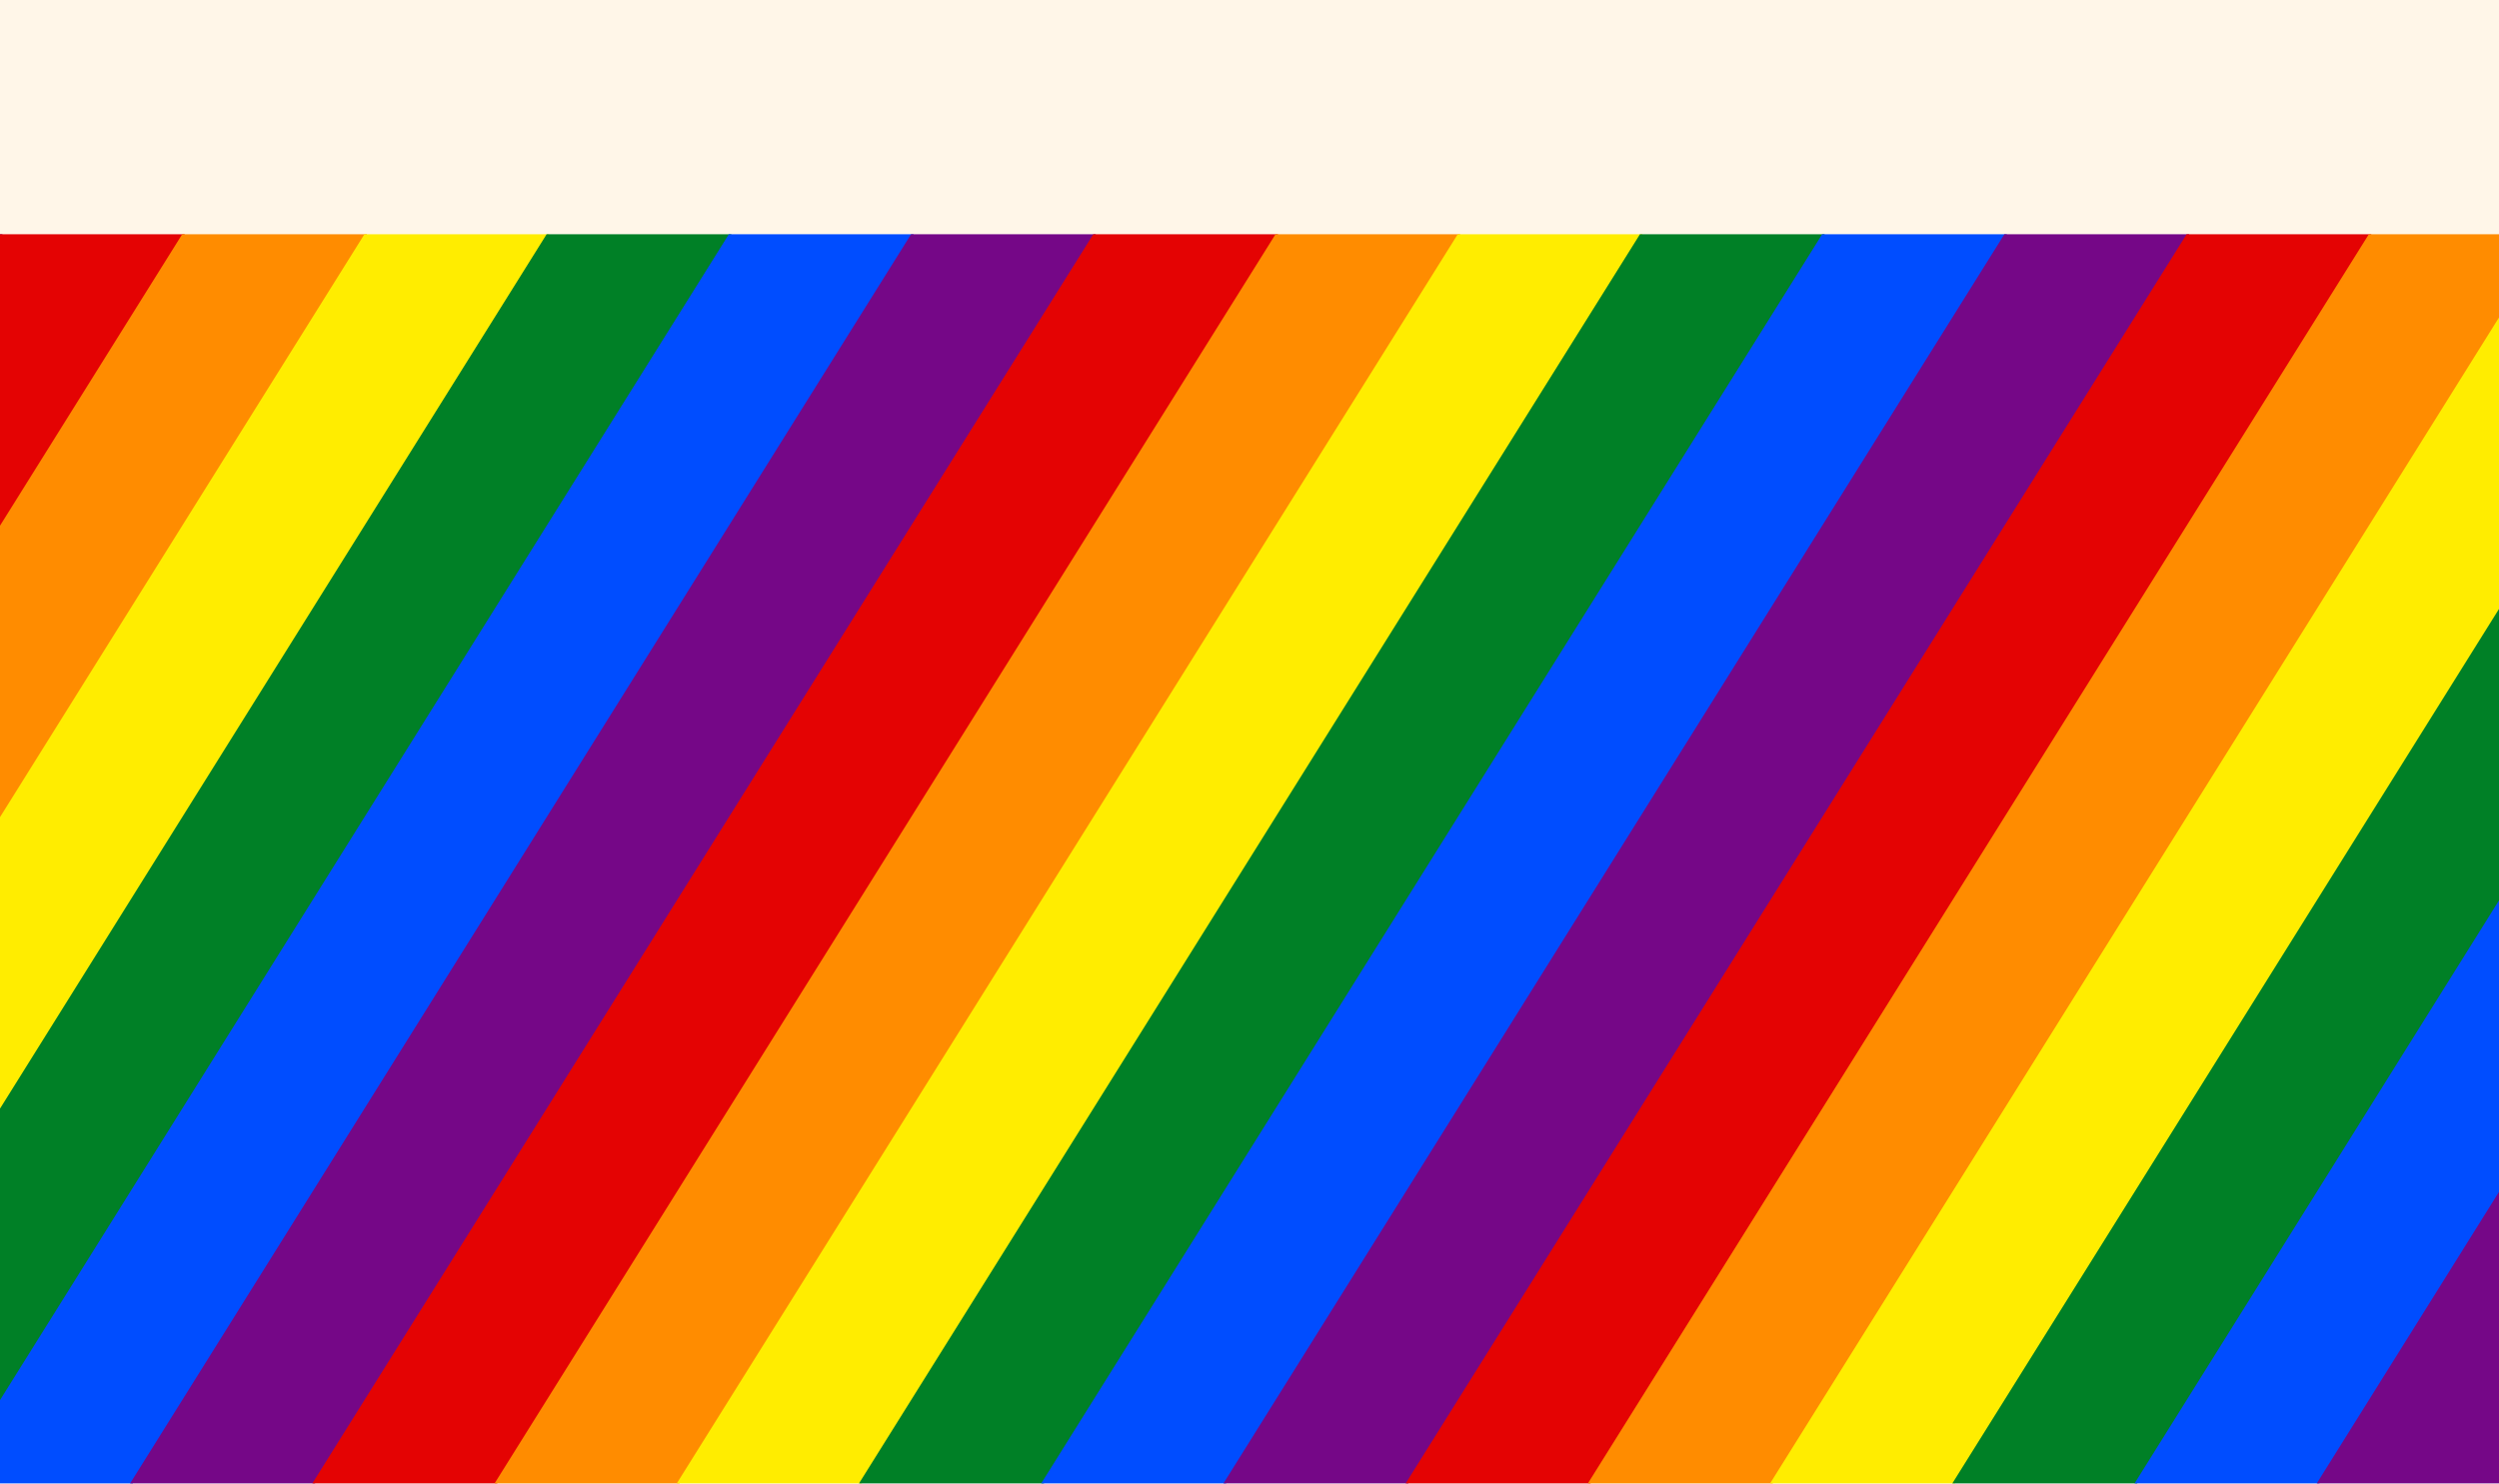
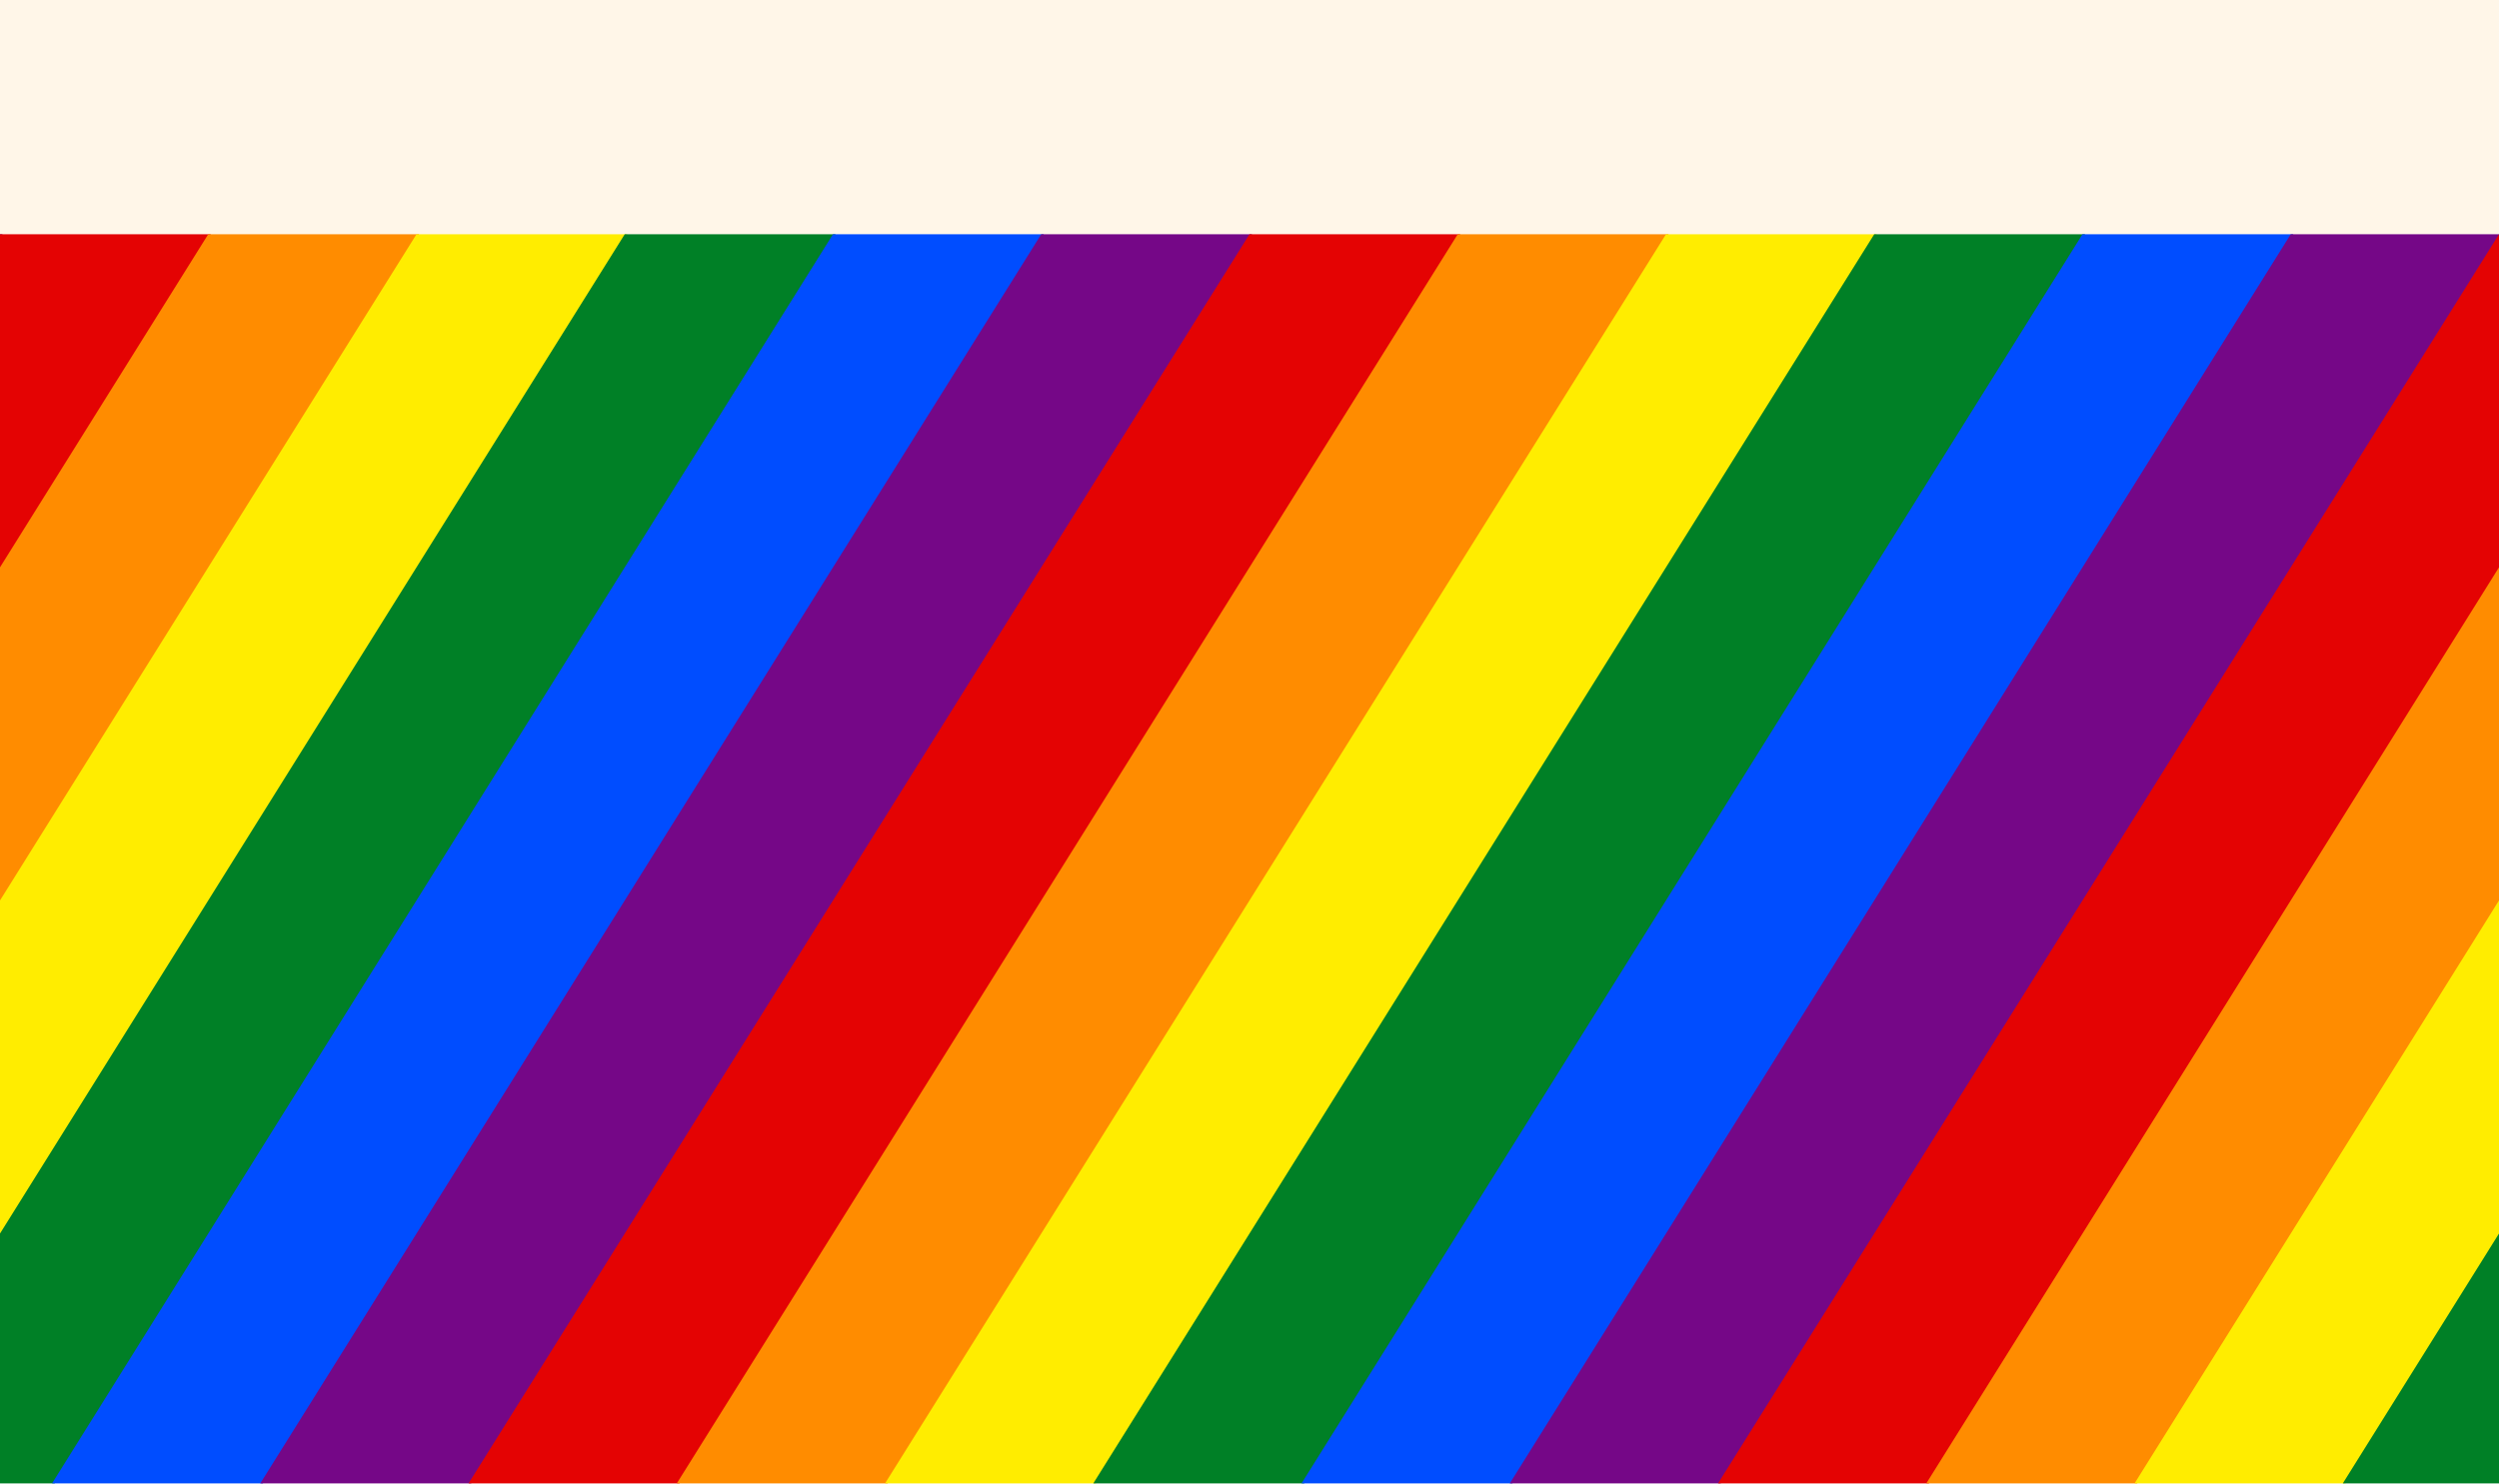
<svg xmlns="http://www.w3.org/2000/svg" width="192" height="114" viewBox="0 0 192 114">
  <defs>
    <clipPath id="pin">
      <rect width="192" height="18" />
    </clipPath>
    <clipPath id="cone">
      <rect y="18" width="192" height="96" />
    </clipPath>
  </defs>
  <g clip-path="url(#pin)">
    <rect x="-2" y="0" width="196" height="18" fill="#fff6e8" />
  </g>
  <g clip-path="url(#cone)">
    <g transform="translate(0,18)">
      <defs>
        <clipPath id="gB">
          <rect x="0" y="0" width="192" height="96" />
        </clipPath>
      </defs>
      <g clip-path="url(#gB)">
-         <polygon points="-336,0 -321.8,0 -381.8,96 -396,96" fill="#e40303" />
-         <polygon points="-322,0 -307.8,0 -367.8,96 -382,96" fill="#ff8c00" />
-         <polygon points="-308,0 -293.8,0 -353.8,96 -368,96" fill="#ffed00" />
-         <polygon points="-294,0 -279.8,0 -339.8,96 -354,96" fill="#008026" />
-         <polygon points="-280,0 -265.8,0 -325.8,96 -340,96" fill="#004dff" />
-         <polygon points="-266,0 -251.8,0 -311.8,96 -326,96" fill="#750787" />
-         <polygon points="-252,0 -237.8,0 -297.8,96 -312,96" fill="#e40303" />
-         <polygon points="-238,0 -223.8,0 -283.8,96 -298,96" fill="#ff8c00" />
-         <polygon points="-224,0 -209.8,0 -269.8,96 -284,96" fill="#ffed00" />
-         <polygon points="-210,0 -195.8,0 -255.8,96 -270,96" fill="#008026" />
-         <polygon points="-196,0 -181.8,0 -241.8,96 -256,96" fill="#004dff" />
-         <polygon points="-182,0 -167.8,0 -227.8,96 -242,96" fill="#750787" />
-         <polygon points="-168,0 -153.8,0 -213.8,96 -228,96" fill="#e40303" />
-         <polygon points="-154,0 -139.8,0 -199.8,96 -214,96" fill="#ff8c00" />
-         <polygon points="-140,0 -125.8,0 -185.8,96 -200,96" fill="#ffed00" />
-         <polygon points="-126,0 -111.8,0 -171.8,96 -186,96" fill="#008026" />
-         <polygon points="-112,0 -97.8,0 -157.8,96 -172,96" fill="#004dff" />
-         <polygon points="-98,0 -83.8,0 -143.8,96 -158,96" fill="#750787" />
-         <polygon points="-84,0 -69.8,0 -129.8,96 -144,96" fill="#e40303" />
-         <polygon points="-70,0 -55.8,0 -115.8,96 -130,96" fill="#ff8c00" />
-         <polygon points="-56,0 -41.8,0 -101.8,96 -116,96" fill="#ffed00" />
-         <polygon points="-42,0 -27.8,0 -87.8,96 -102,96" fill="#008026" />
-         <polygon points="-28,0 -13.8,0 -73.8,96 -88,96" fill="#004dff" />
-         <polygon points="-14,0 0.2,0 -59.8,96 -74,96" fill="#750787" />
-         <polygon points="0,0 14.2,0 -45.8,96 -60,96" fill="#e40303" />
-         <polygon points="14,0 28.2,0 -31.8,96 -46,96" fill="#ff8c00" />
-         <polygon points="28,0 42.2,0 -17.8,96 -32,96" fill="#ffed00" />
-         <polygon points="42,0 56.2,0 -3.8,96 -18,96" fill="#008026" />
-         <polygon points="56,0 70.2,0 10.2,96 -4,96" fill="#004dff" />
-         <polygon points="70,0 84.2,0 24.2,96 10,96" fill="#750787" />
-         <polygon points="84,0 98.2,0 38.2,96 24,96" fill="#e40303" />
-         <polygon points="98,0 112.2,0 52.2,96 38,96" fill="#ff8c00" />
-         <polygon points="112,0 126.2,0 66.2,96 52,96" fill="#ffed00" />
-         <polygon points="126,0 140.2,0 80.2,96 66,96" fill="#008026" />
-         <polygon points="140,0 154.2,0 94.2,96 80,96" fill="#004dff" />
-         <polygon points="154,0 168.2,0 108.2,96 94,96" fill="#750787" />
-         <polygon points="168,0 182.2,0 122.2,96 108,96" fill="#e40303" />
-         <polygon points="182,0 196.2,0 136.2,96 122,96" fill="#ff8c00" />
-         <polygon points="196,0 210.2,0 150.2,96 136,96" fill="#ffed00" />
-         <polygon points="210,0 224.2,0 164.2,96 150,96" fill="#008026" />
-         <polygon points="224,0 238.2,0 178.2,96 164,96" fill="#004dff" />
-         <polygon points="238,0 252.2,0 192.2,96 178,96" fill="#750787" />
-         <polygon points="252,0 266.2,0 206.2,96 192,96" fill="#e40303" />
-         <polygon points="266,0 280.2,0 220.2,96 206,96" fill="#ff8c00" />
-         <polygon points="280,0 294.2,0 234.2,96 220,96" fill="#ffed00" />
-         <polygon points="294,0 308.2,0 248.2,96 234,96" fill="#008026" />
-         <polygon points="308,0 322.2,0 262.2,96 248,96" fill="#004dff" />
-         <polygon points="322,0 336.2,0 276.2,96 262,96" fill="#750787" />
-         <polygon points="336,0 350.2,0 290.2,96 276,96" fill="#e40303" />
-         <polygon points="350,0 364.2,0 304.2,96 290,96" fill="#ff8c00" />
-         <polygon points="364,0 378.2,0 318.2,96 304,96" fill="#ffed00" />
-         <polygon points="378,0 392.2,0 332.2,96 318,96" fill="#008026" />
-         <polygon points="392,0 406.2,0 346.2,96 332,96" fill="#004dff" />
-         <polygon points="406,0 420.2,0 360.2,96 346,96" fill="#750787" />
-         <polygon points="420,0 434.2,0 374.2,96 360,96" fill="#e40303" />
-         <polygon points="434,0 448.2,0 388.2,96 374,96" fill="#ff8c00" />
-         <polygon points="448,0 462.2,0 402.2,96 388,96" fill="#ffed00" />
-         <polygon points="462,0 476.2,0 416.2,96 402,96" fill="#008026" />
-         <polygon points="476,0 490.2,0 430.2,96 416,96" fill="#004dff" />
-         <polygon points="490,0 504.2,0 444.2,96 430,96" fill="#750787" />
-         <polygon points="504,0 518.2,0 458.2,96 444,96" fill="#e40303" />
-         <polygon points="518,0 532.2,0 472.2,96 458,96" fill="#ff8c00" />
-         <polygon points="532,0 546.2,0 486.2,96 472,96" fill="#ffed00" />
-         <polygon points="546,0 560.2,0 500.2,96 486,96" fill="#008026" />
+         <polygon points="-384,0 -367.8,0 -427.8,96 -444,96" fill="#e40303" />
+         <polygon points="-368,0 -351.8,0 -411.8,96 -428,96" fill="#ff8c00" />
+         <polygon points="-352,0 -335.8,0 -395.8,96 -412,96" fill="#ffed00" />
+         <polygon points="-336,0 -319.8,0 -379.8,96 -396,96" fill="#008026" />
+         <polygon points="-320,0 -303.8,0 -363.8,96 -380,96" fill="#004dff" />
+         <polygon points="-304,0 -287.8,0 -347.8,96 -364,96" fill="#750787" />
+         <polygon points="-288,0 -271.8,0 -331.8,96 -348,96" fill="#e40303" />
+         <polygon points="-272,0 -255.8,0 -315.8,96 -332,96" fill="#ff8c00" />
+         <polygon points="-256,0 -239.8,0 -299.8,96 -316,96" fill="#ffed00" />
+         <polygon points="-240,0 -223.8,0 -283.8,96 -300,96" fill="#008026" />
+         <polygon points="-224,0 -207.8,0 -267.8,96 -284,96" fill="#004dff" />
+         <polygon points="-208,0 -191.8,0 -251.8,96 -268,96" fill="#750787" />
+         <polygon points="-192,0 -175.8,0 -235.8,96 -252,96" fill="#e40303" />
+         <polygon points="-176,0 -159.8,0 -219.8,96 -236,96" fill="#ff8c00" />
+         <polygon points="-160,0 -143.8,0 -203.8,96 -220,96" fill="#ffed00" />
+         <polygon points="-144,0 -127.8,0 -187.8,96 -204,96" fill="#008026" />
+         <polygon points="-128,0 -111.8,0 -171.8,96 -188,96" fill="#004dff" />
+         <polygon points="-112,0 -95.8,0 -155.8,96 -172,96" fill="#750787" />
+         <polygon points="-96,0 -79.8,0 -139.8,96 -156,96" fill="#e40303" />
+         <polygon points="-80,0 -63.8,0 -123.8,96 -140,96" fill="#ff8c00" />
+         <polygon points="-64,0 -47.8,0 -107.8,96 -124,96" fill="#ffed00" />
+         <polygon points="-48,0 -31.8,0 -91.8,96 -108,96" fill="#008026" />
+         <polygon points="-32,0 -15.8,0 -75.8,96 -92,96" fill="#004dff" />
+         <polygon points="-16,0 0.2,0 -59.8,96 -76,96" fill="#750787" />
+         <polygon points="0,0 16.2,0 -43.8,96 -60,96" fill="#e40303" />
+         <polygon points="16,0 32.2,0 -27.8,96 -44,96" fill="#ff8c00" />
+         <polygon points="32,0 48.2,0 -11.8,96 -28,96" fill="#ffed00" />
+         <polygon points="48,0 64.2,0 4.2,96 -12,96" fill="#008026" />
+         <polygon points="64,0 80.2,0 20.2,96 4,96" fill="#004dff" />
+         <polygon points="80,0 96.2,0 36.2,96 20,96" fill="#750787" />
+         <polygon points="96,0 112.2,0 52.2,96 36,96" fill="#e40303" />
+         <polygon points="112,0 128.2,0 68.2,96 52,96" fill="#ff8c00" />
+         <polygon points="128,0 144.2,0 84.2,96 68,96" fill="#ffed00" />
+         <polygon points="144,0 160.2,0 100.2,96 84,96" fill="#008026" />
+         <polygon points="160,0 176.2,0 116.2,96 100,96" fill="#004dff" />
+         <polygon points="176,0 192.2,0 132.2,96 116,96" fill="#750787" />
+         <polygon points="192,0 208.2,0 148.2,96 132,96" fill="#e40303" />
+         <polygon points="208,0 224.2,0 164.2,96 148,96" fill="#ff8c00" />
+         <polygon points="224,0 240.2,0 180.2,96 164,96" fill="#ffed00" />
+         <polygon points="240,0 256.2,0 196.2,96 180,96" fill="#008026" />
+         <polygon points="256,0 272.2,0 212.2,96 196,96" fill="#004dff" />
+         <polygon points="272,0 288.2,0 228.2,96 212,96" fill="#750787" />
+         <polygon points="288,0 304.2,0 244.2,96 228,96" fill="#e40303" />
+         <polygon points="304,0 320.2,0 260.2,96 244,96" fill="#ff8c00" />
+         <polygon points="320,0 336.2,0 276.2,96 260,96" fill="#ffed00" />
+         <polygon points="336,0 352.2,0 292.2,96 276,96" fill="#008026" />
+         <polygon points="352,0 368.2,0 308.2,96 292,96" fill="#004dff" />
+         <polygon points="368,0 384.2,0 324.2,96 308,96" fill="#750787" />
+         <polygon points="384,0 400.2,0 340.2,96 324,96" fill="#e40303" />
+         <polygon points="400,0 416.2,0 356.2,96 340,96" fill="#ff8c00" />
+         <polygon points="416,0 432.2,0 372.2,96 356,96" fill="#ffed00" />
+         <polygon points="432,0 448.2,0 388.2,96 372,96" fill="#008026" />
+         <polygon points="448,0 464.2,0 404.2,96 388,96" fill="#004dff" />
+         <polygon points="464,0 480.2,0 420.2,96 404,96" fill="#750787" />
+         <polygon points="480,0 496.2,0 436.2,96 420,96" fill="#e40303" />
+         <polygon points="496,0 512.2,0 452.2,96 436,96" fill="#ff8c00" />
+         <polygon points="512,0 528.2,0 468.2,96 452,96" fill="#ffed00" />
+         <polygon points="528,0 544.2,0 484.2,96 468,96" fill="#008026" />
+         <polygon points="544,0 560.2,0 500.2,96 484,96" fill="#004dff" />
+         <polygon points="560,0 576.2,0 516.2,96 500,96" fill="#750787" />
+         <polygon points="576,0 592.2,0 532.2,96 516,96" fill="#e40303" />
+         <polygon points="592,0 608.2,0 548.2,96 532,96" fill="#ff8c00" />
+         <polygon points="608,0 624.2,0 564.2,96 548,96" fill="#ffed00" />
+         <polygon points="624,0 640.2,0 580.2,96 564,96" fill="#008026" />
      </g>
    </g>
  </g>
</svg>
